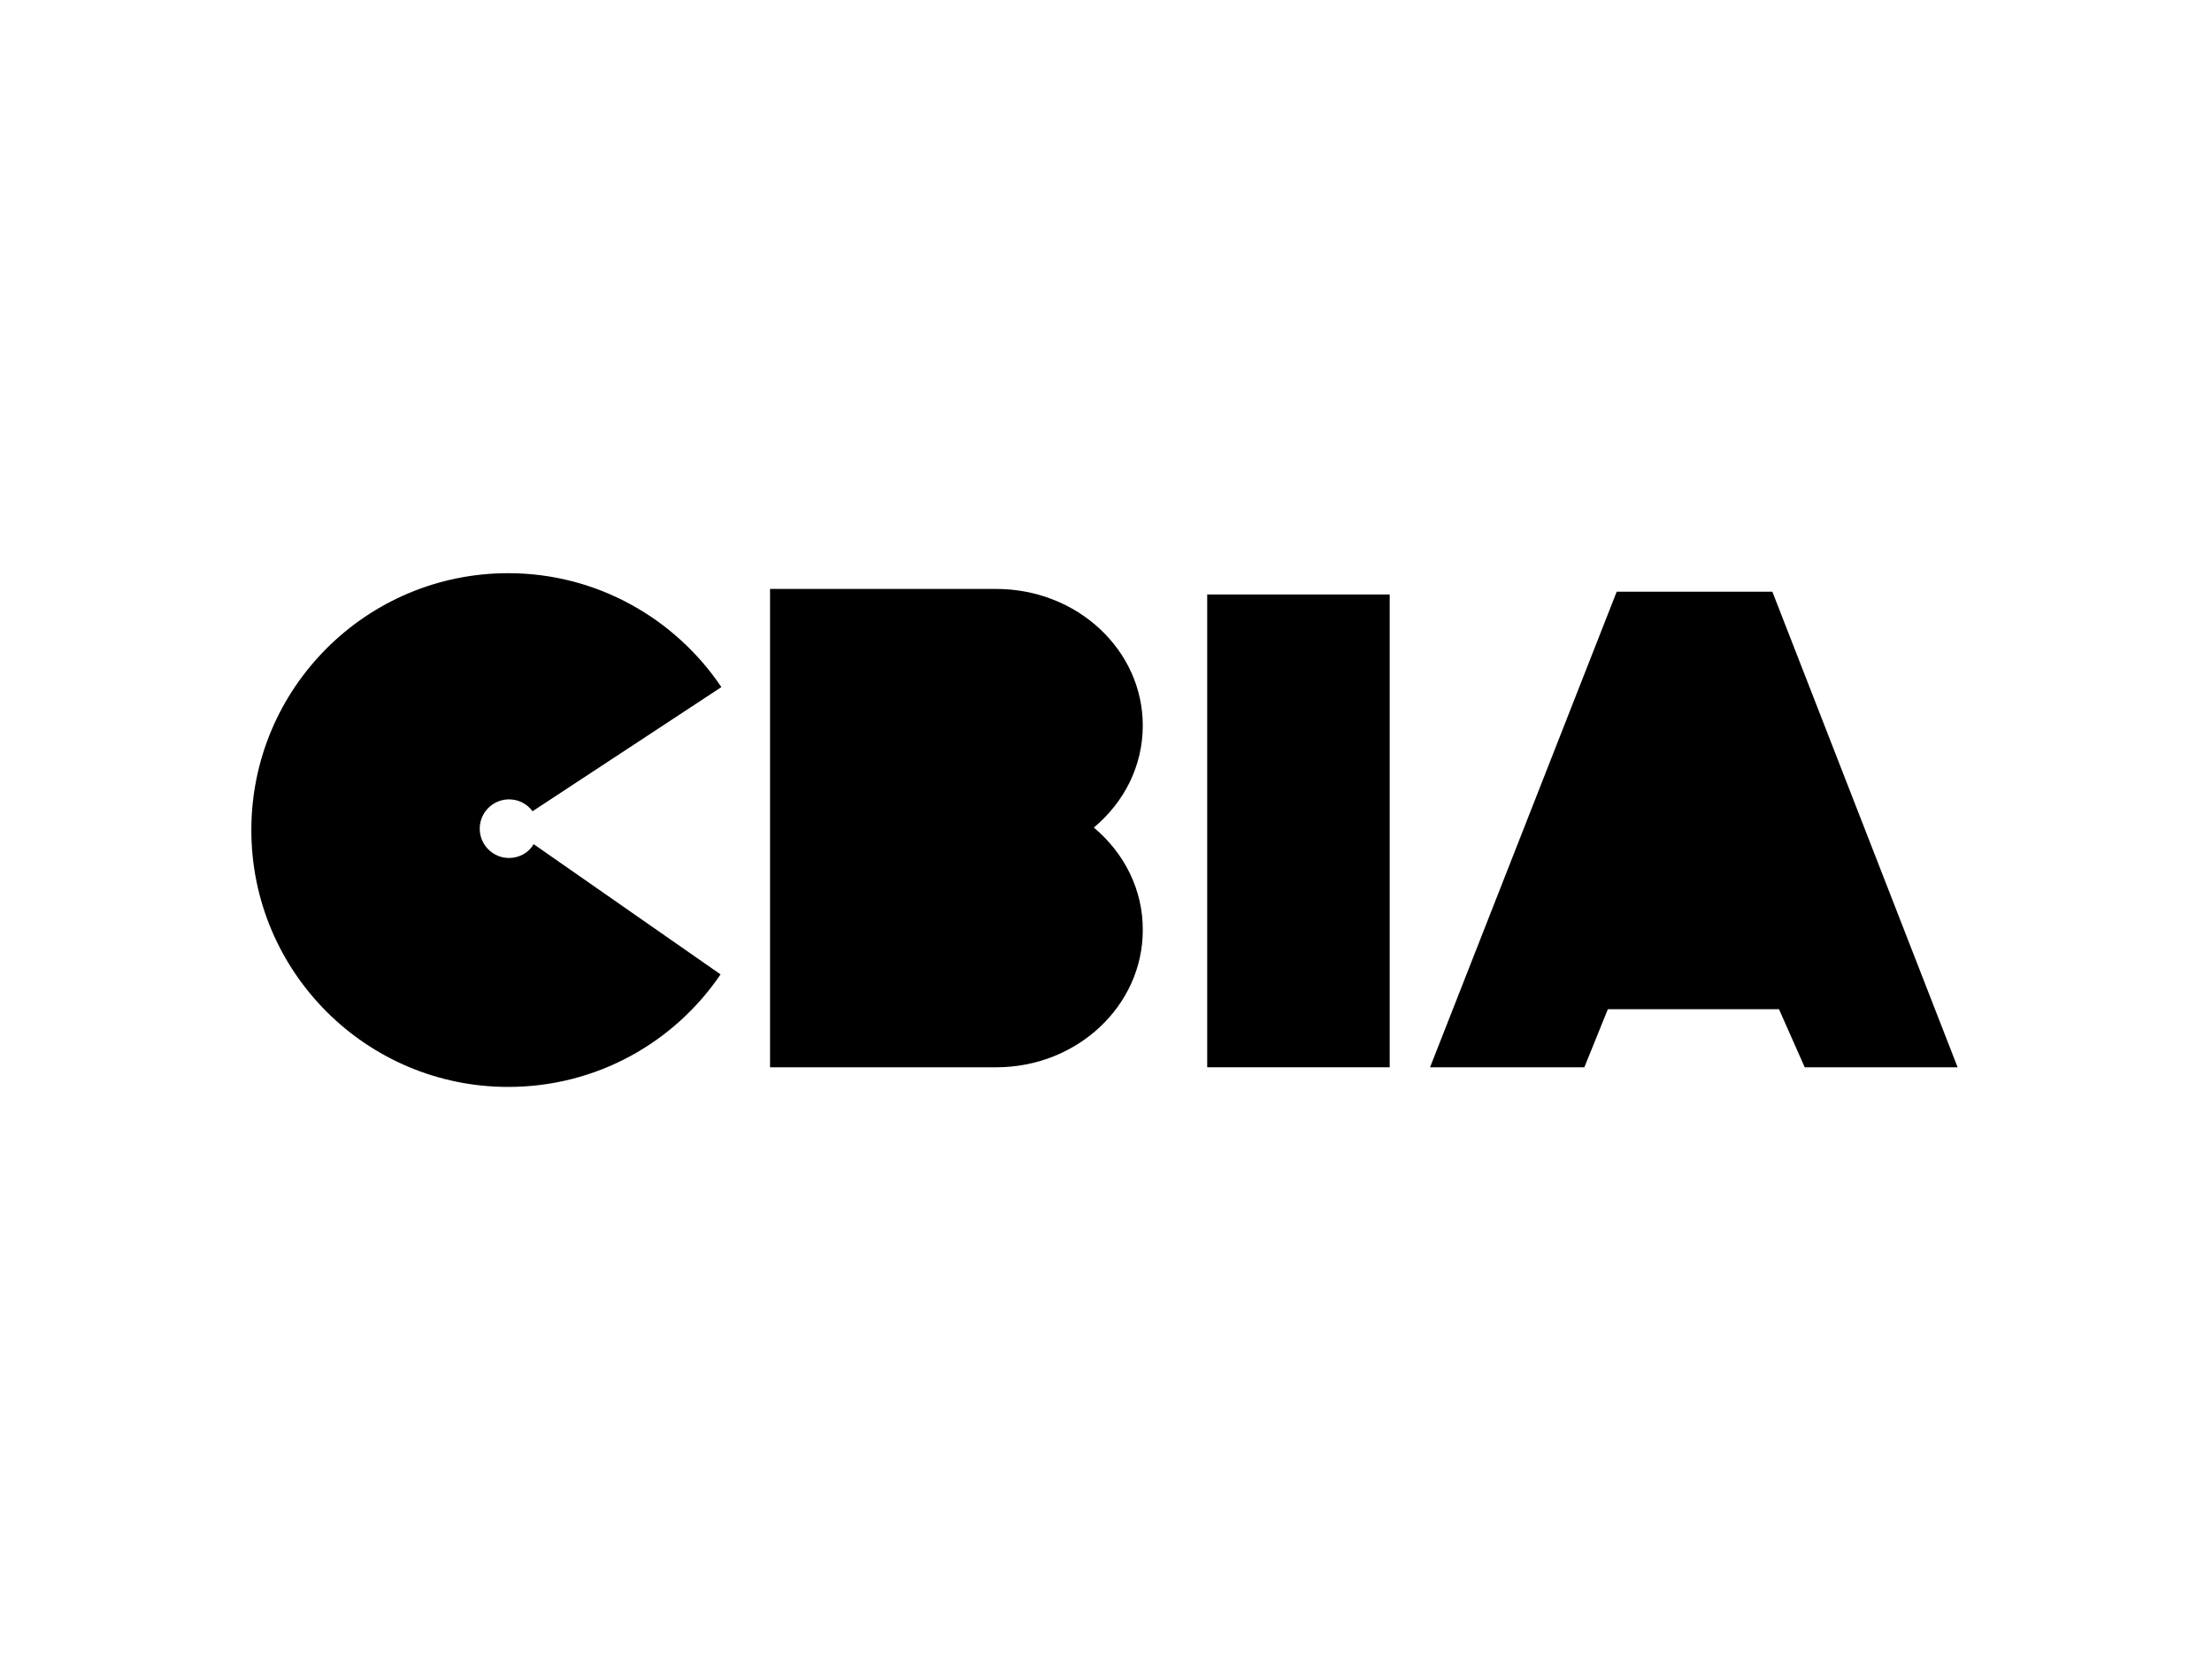
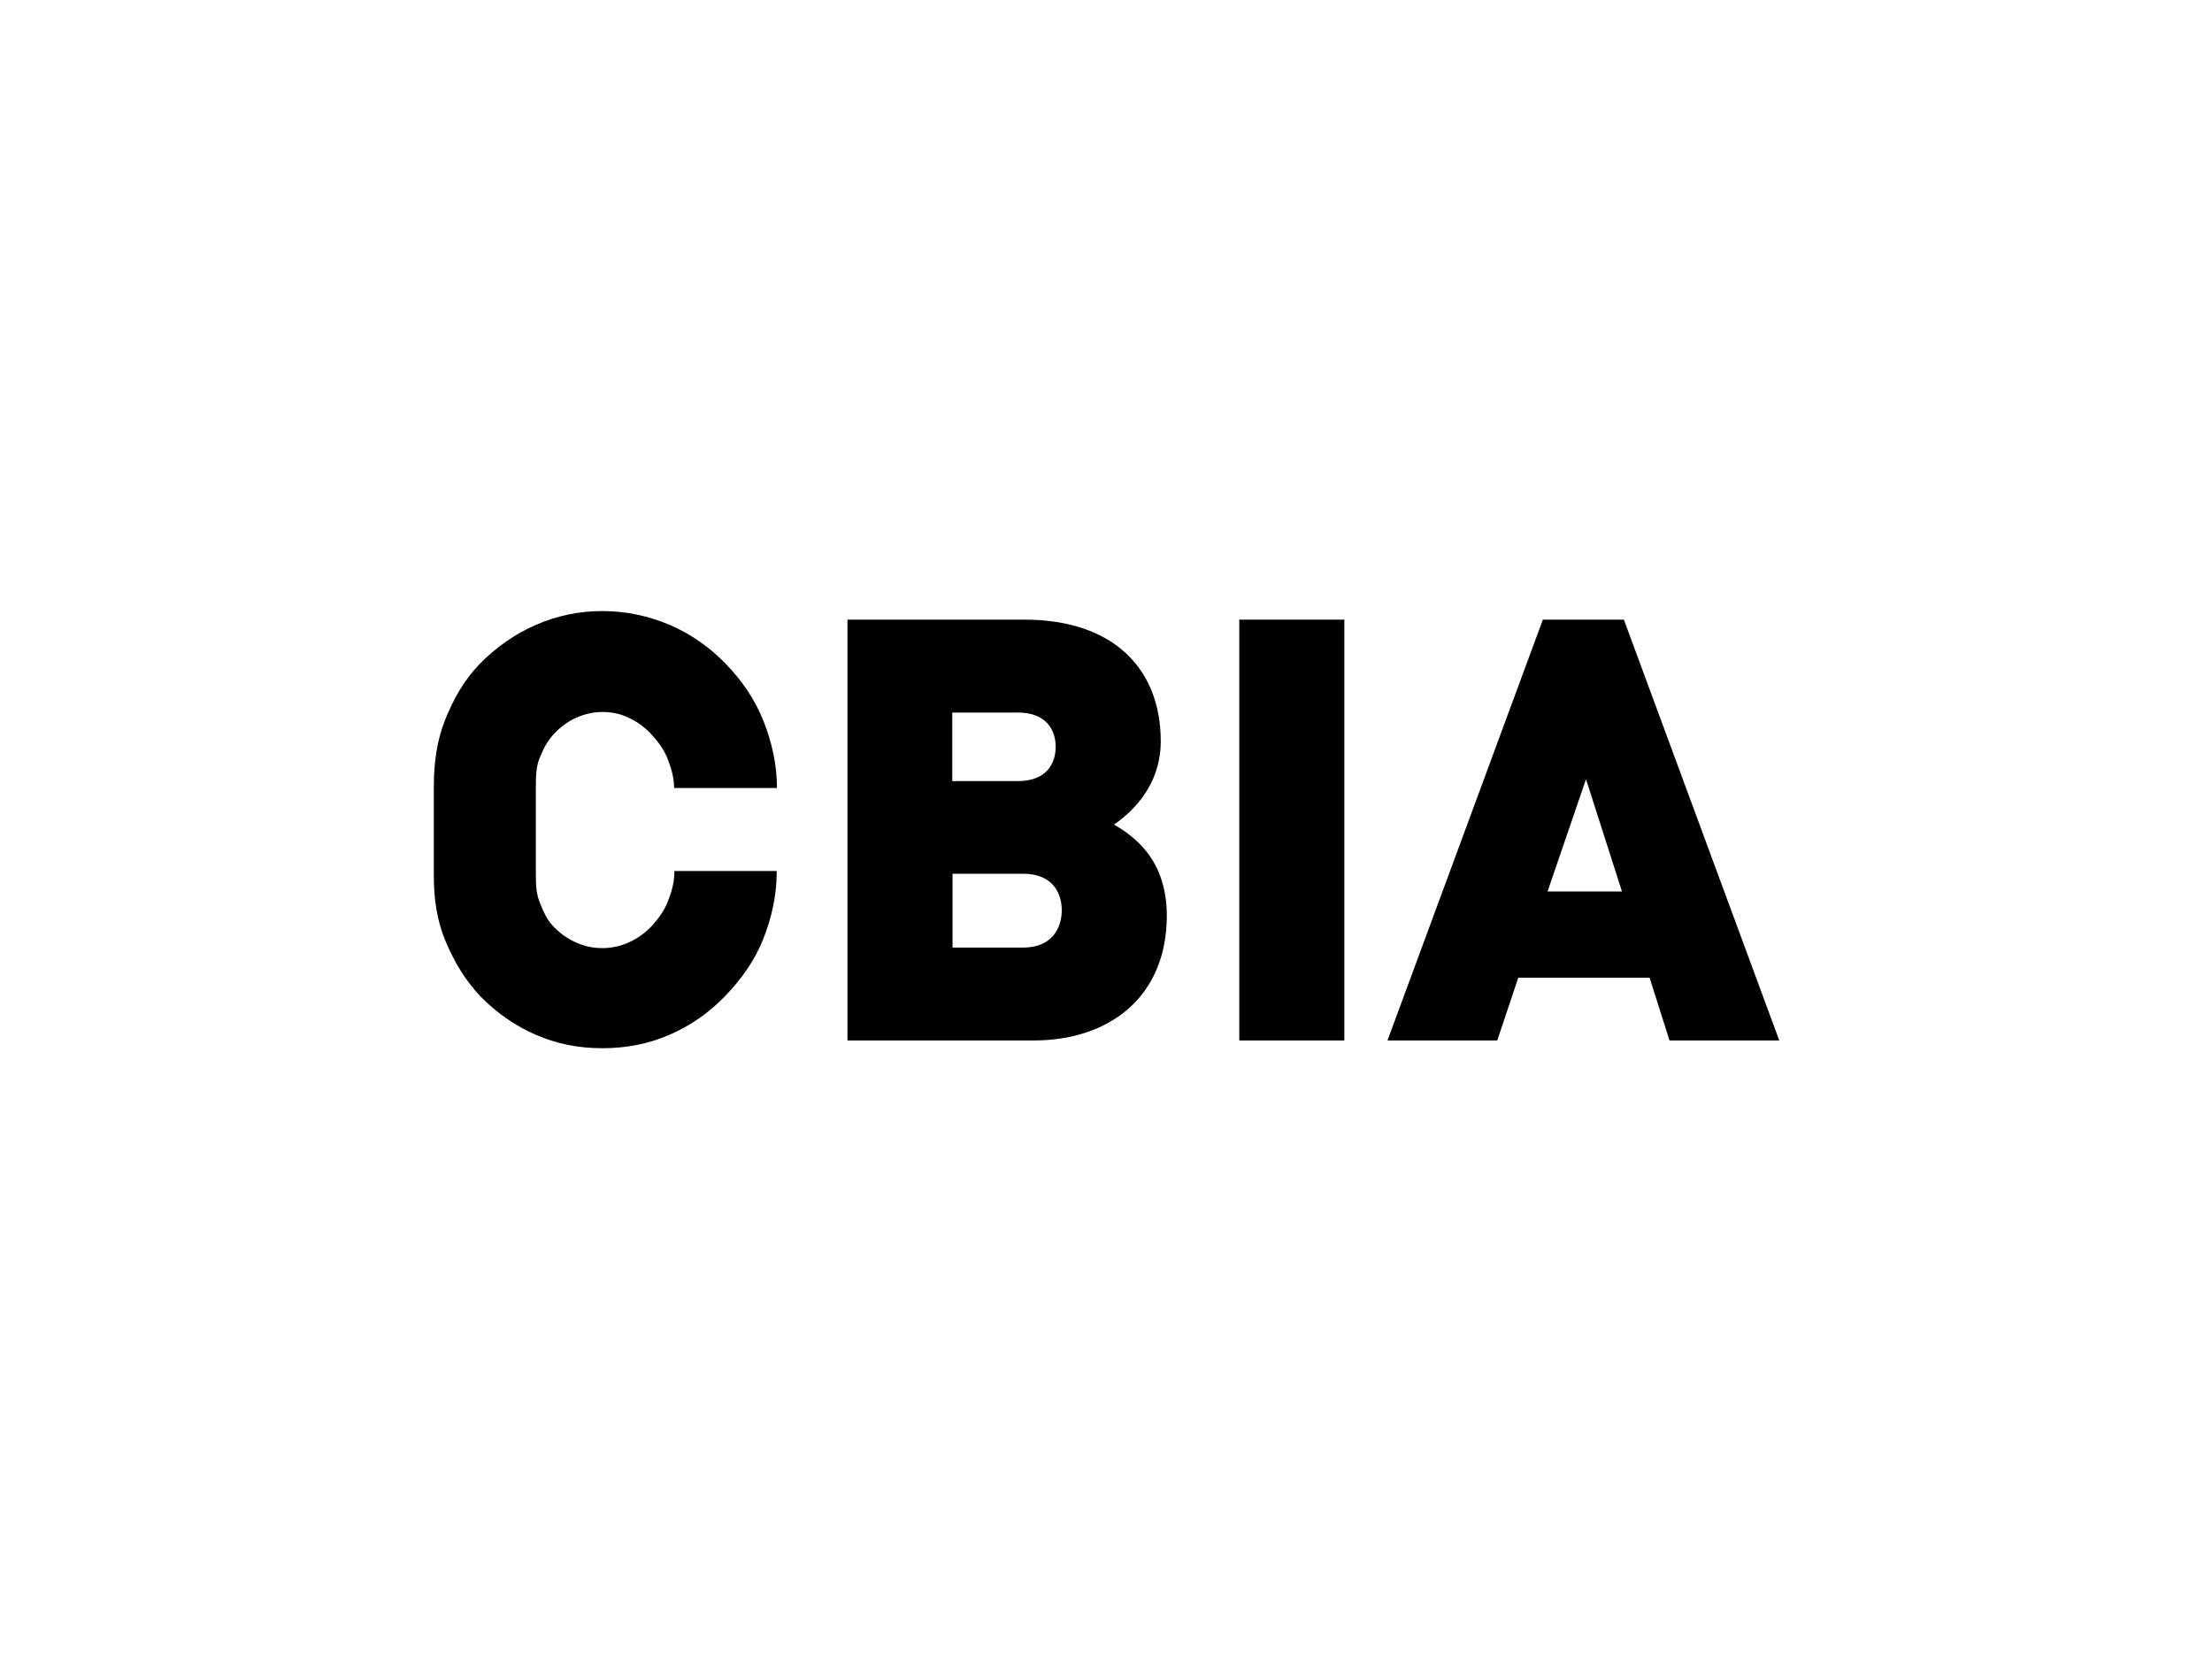
<svg xmlns="http://www.w3.org/2000/svg" version="1.1" id="Layer_1" x="0px" y="0px" viewBox="0 0 800 600" enable-background="new 0 0 800 600" xml:space="preserve">
-   <rect x="436.6" y="215" width="66" height="171" />
-   <polygon points="641,214 584.7,214 517.2,386 573,386 581.5,365 643.4,365 652.7,386 708,386 " />
-   <path d="M184.1,310.3c-5.9,0-10.6-4.8-10.6-10.6c0-5.9,4.8-10.6,10.6-10.6c3.5,0,6.6,1.7,8.5,4.3l68.3-44.9  c-16.7-24.8-45-41.2-77.1-41.2c-51.3,0-92.9,41.6-92.9,92.9c0,51.3,41.6,92.9,92.9,92.9c32,0,60.1-16.1,76.8-40.7l-67.6-47.1  C191.3,308.3,187.9,310.3,184.1,310.3z" />
-   <path d="M395.6,299.3c10.9-9.1,17.7-22.2,17.7-36.9c0-27.3-23.7-49.4-53-49.4h-81.8v173h81.8c29.3,0,53-22.3,53-49.6  C413.4,321.7,406.5,308.4,395.6,299.3z" />
+   <g>
+     <path d="M281,285L281,285c0-8.6-1.9-16.7-4.9-24.3c-3-7.6-7.7-14.5-13.6-20.6c-5.9-6.1-12.8-10.9-20.3-14.1c-7.5-3.2-15.7-5-24.2-5   h-0.2c-8.4,0-16.5,1.7-24,5c-7.4,3.2-14.3,8-20.3,14.1c-5.7,5.9-9.5,12.7-12.5,20.2c-3,7.5-4.1,15.6-4.1,24v32.5   c0,8.2,1.1,16.1,4.2,23.5c3.1,7.4,7.1,14.2,12.7,20.1c6,6.1,12.7,10.7,20.1,13.9c7.4,3.2,15.3,4.8,23.8,4.8h0.2   c8.4,0,16.5-1.5,24.1-4.8c7.5-3.2,14.3-7.9,20.2-14c5.9-6.1,10.8-13,13.8-20.6c3-7.6,4.9-15.7,4.9-24.2V315h-37v0.5   c0,3.7-1.1,7.3-2.4,10.6c-1.3,3.3-3.4,6.2-5.7,8.7c-2.3,2.5-5.1,4.5-8.1,5.9c-3,1.4-6.3,2.2-9.8,2.2c-3.5,0-6.8-0.7-9.9-2.2   c-3.1-1.4-5.8-3.4-8.1-5.9c-2.3-2.5-3.5-5.4-4.8-8.7c-1.3-3.3-1.3-6.8-1.3-10.6v-30.6c0-3.7,0-7.3,1.3-10.6   c1.3-3.3,2.8-6.2,5.1-8.7c2.3-2.5,4.9-4.5,7.9-5.9c3.1-1.4,6.3-2.2,9.8-2.2c3.5,0,6.7,0.7,9.7,2.2c3,1.4,5.7,3.4,8,5.9   c2.3,2.5,4.5,5.4,5.8,8.7c1.3,3.3,2.4,6.9,2.4,10.6v0.1H281z" />
+     <path d="M373.8,376.3h-67.3V224.1h64c32.1,0,49.3,17.7,49.3,44c0,17.3-12.2,26.9-16.9,30.1   c6.3,3.8,19.1,11.8,19.1,33.1C421.9,360.5,401.3,376.3,373.8,376.3z M368.1,257.7h-23.7v24.8h23.7c10.4,0,13.7-6.4,13.7-12.4   S378.5,257.7,368.1,257.7z M370.1,316h-25.6v26.7h25.6c10.4,0,13.9-7.1,13.9-13.5C384,322.8,380.5,316,370.1,316z" />
+     <path d="M448.2,376.3V224.1h38v152.2H448.2z" />
+     <path d="M603.8,376.3l-7.2-22.7h-47.5l-7.6,22.7h-39.7L558,224.1h29.3l56.2,152.2H603.8z M573.6,281.8l-13.9,40.6   h26.9L573.6,281.8z" />
+   </g>
</svg>
